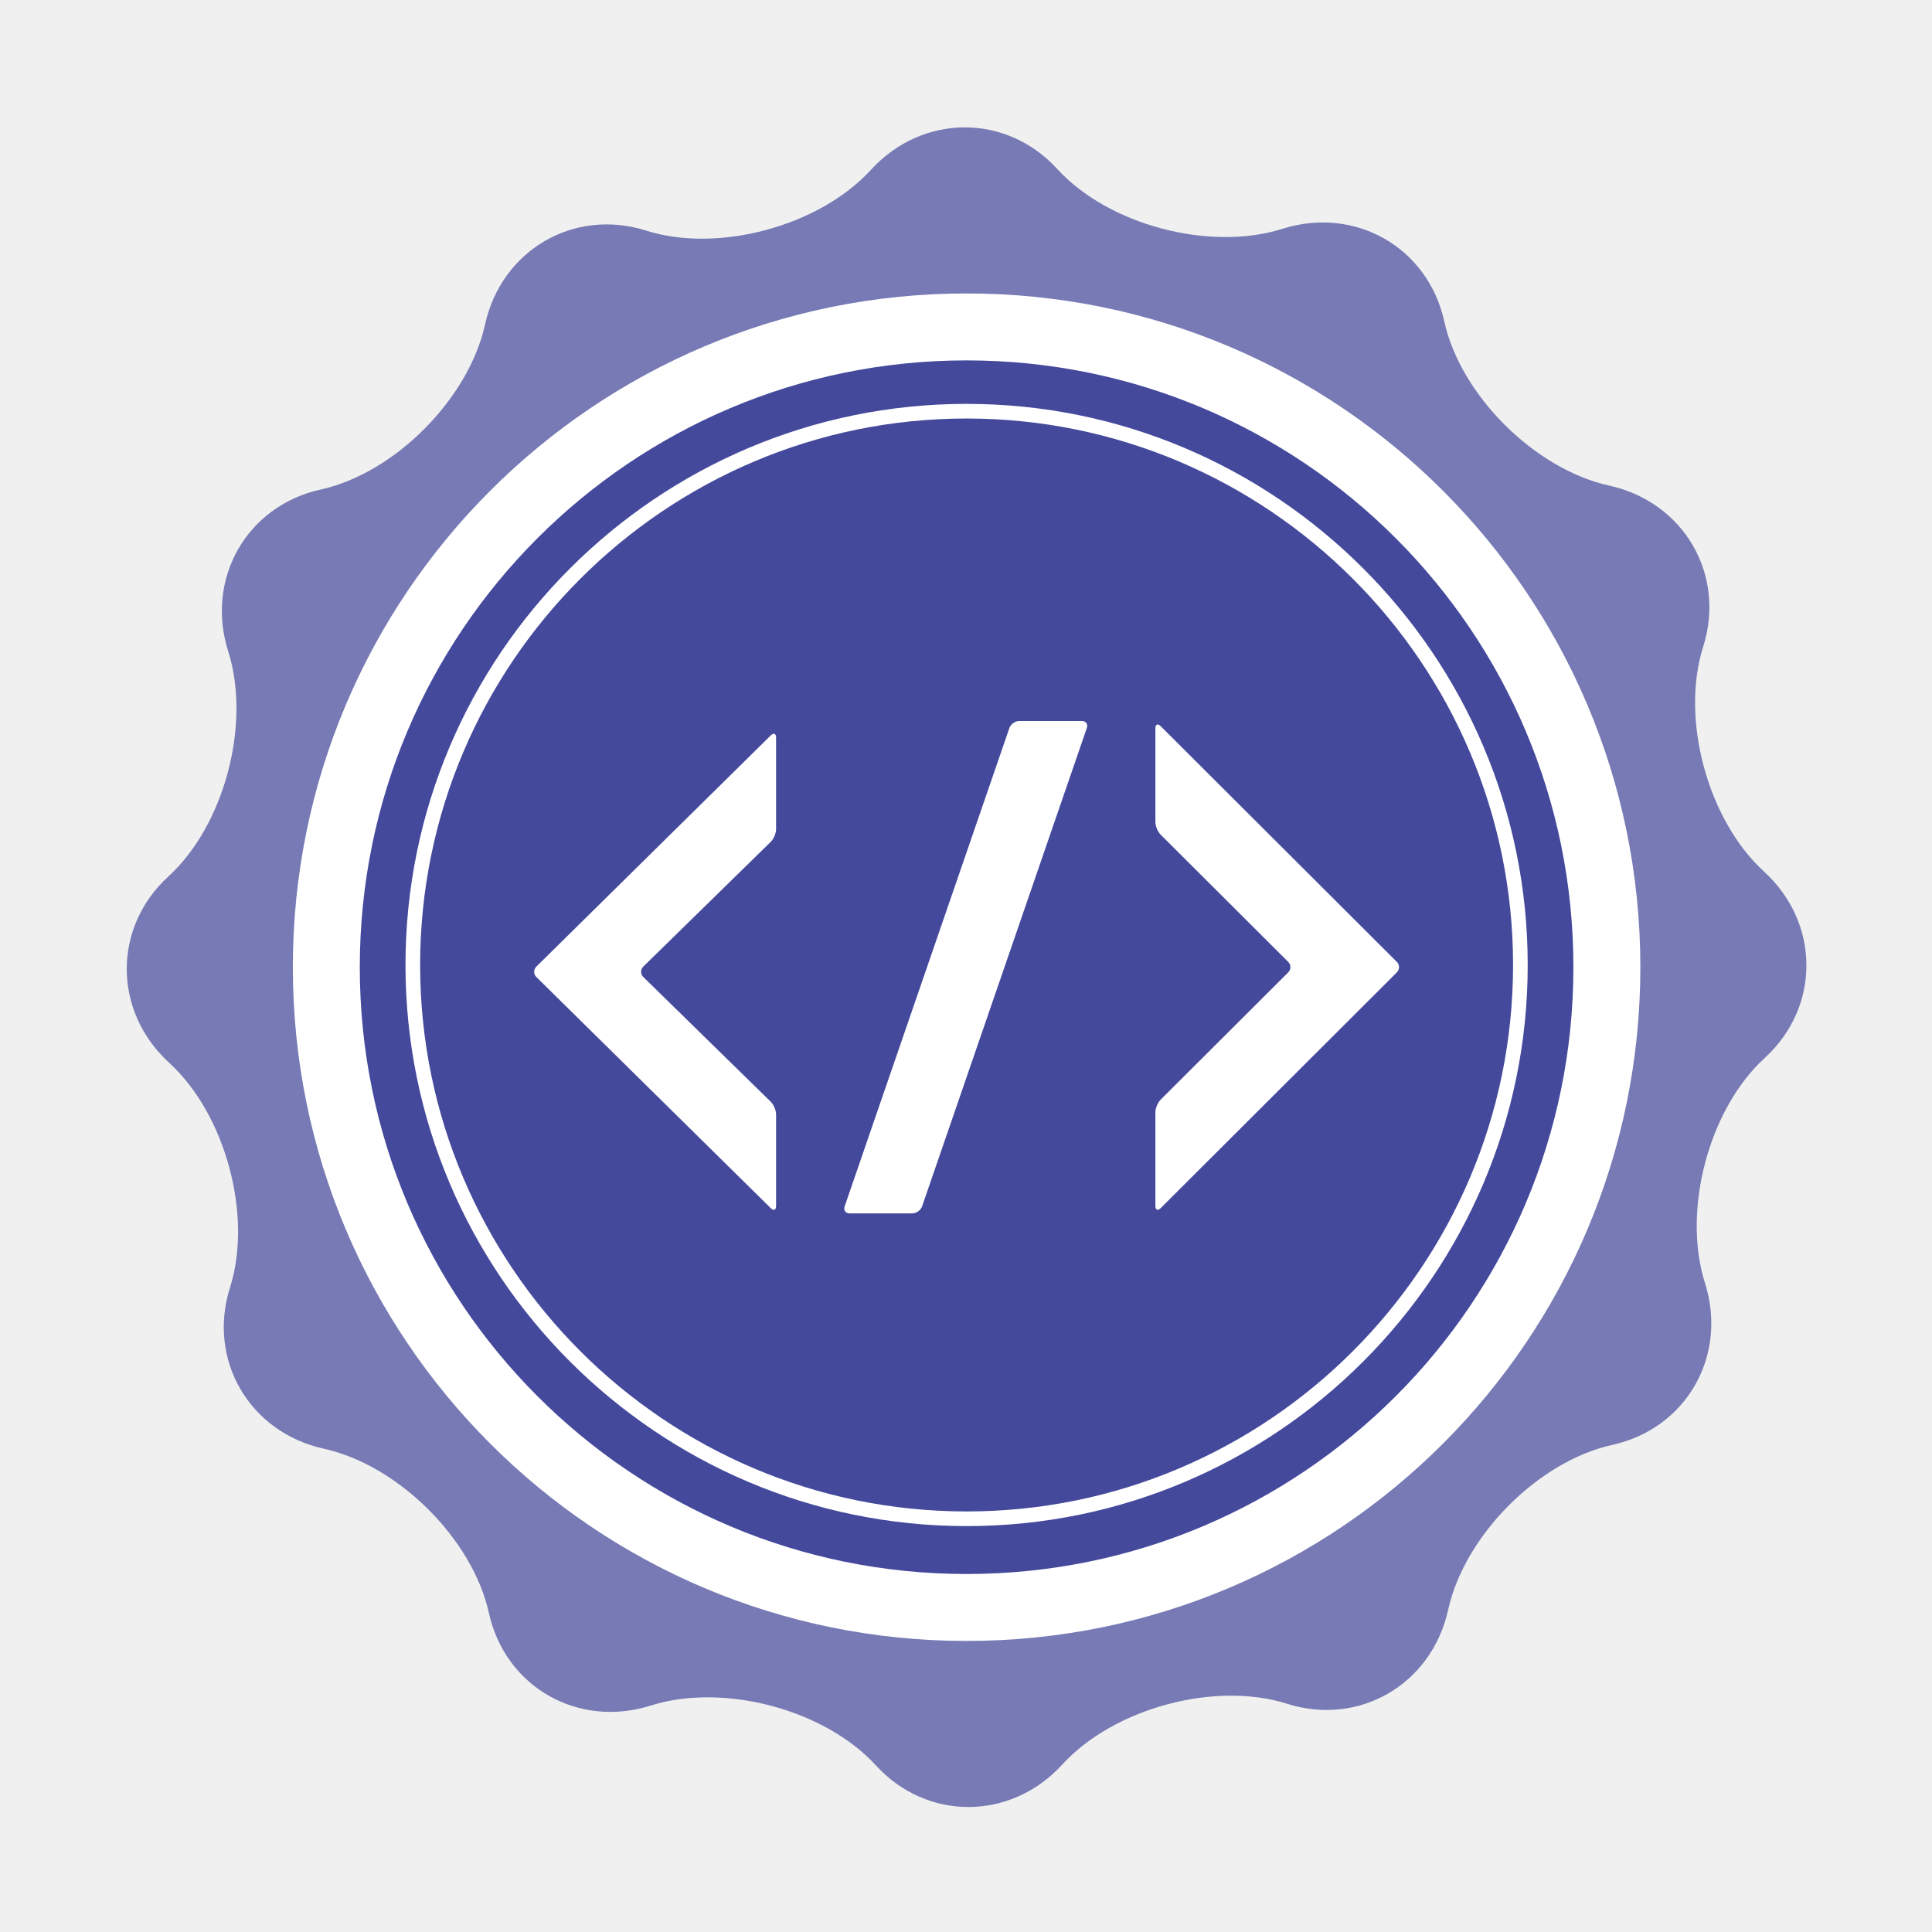
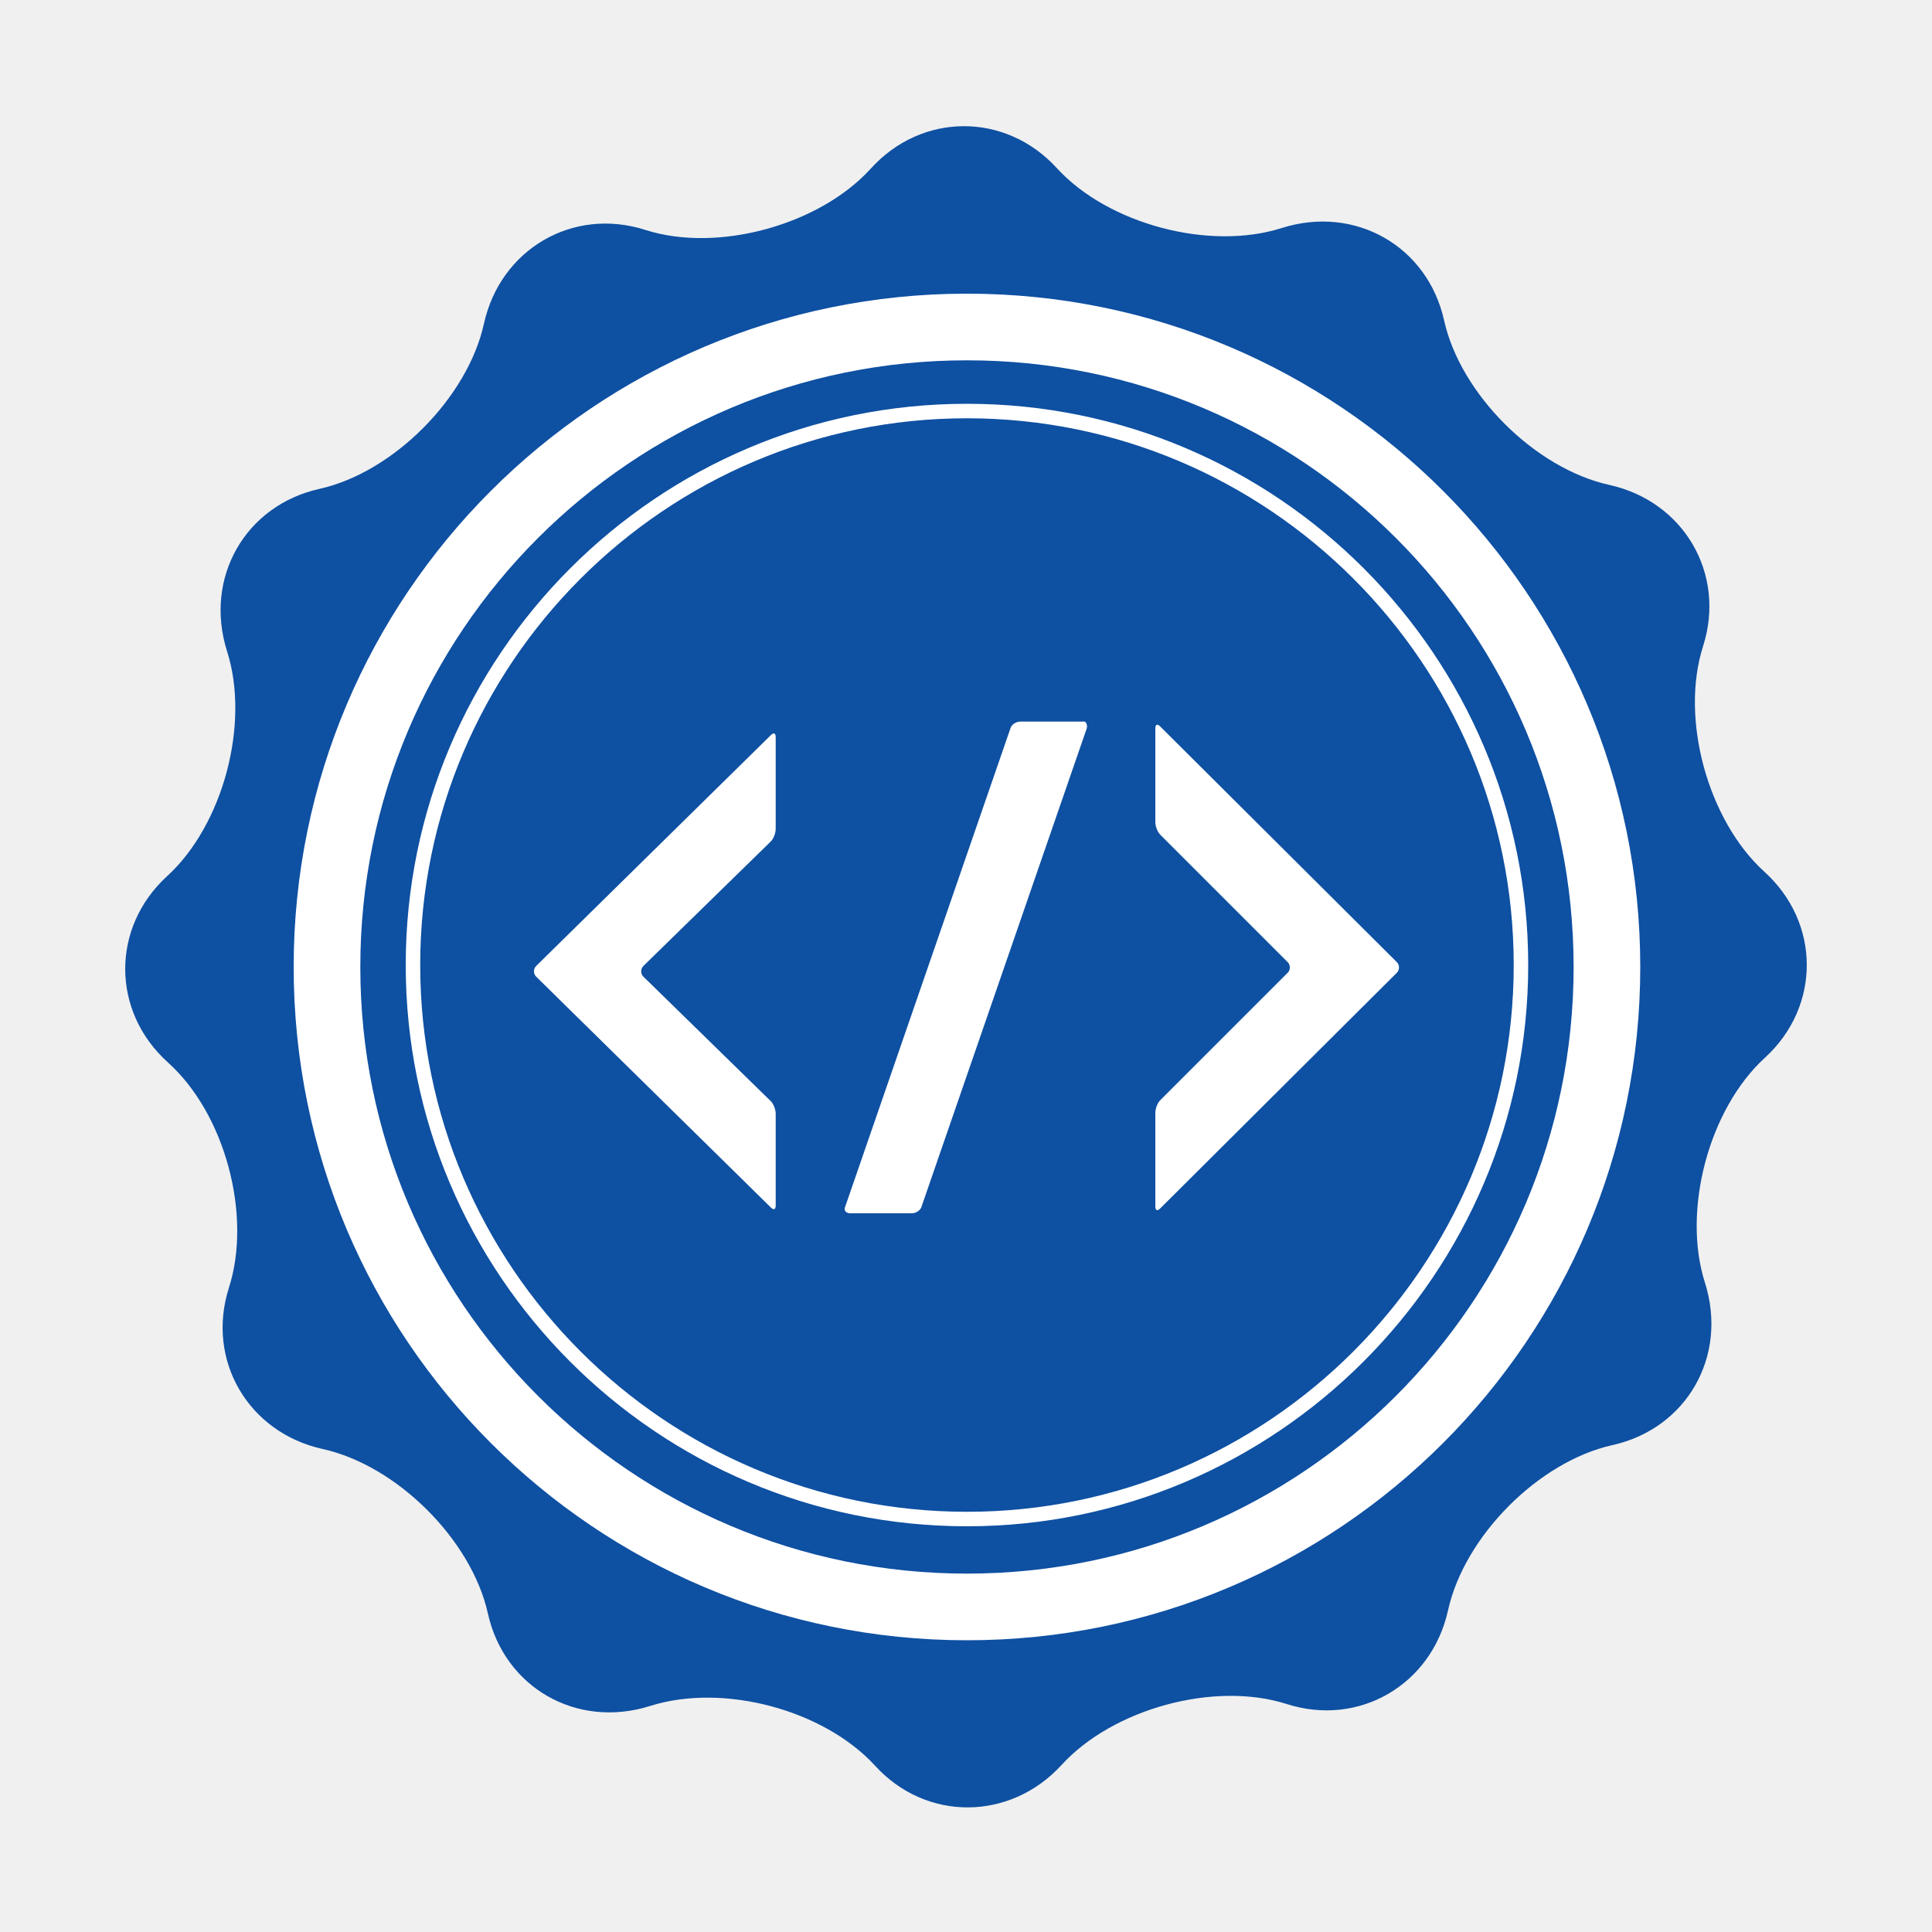
- <svg xmlns="http://www.w3.org/2000/svg" version="1.1" id="Layer_1" x="0px" y="0px" viewBox="0 0 200 200" xml:space="preserve">
+ <svg xmlns="http://www.w3.org/2000/svg" version="1.1" id="Layer_1" x="0px" y="0px" viewBox="0 0 200 200" style="enable-background:new 0 0 200 200;" xml:space="preserve">
+   <style type="text/css">
+ 	.st0{fill:#0E50A2;}
+ 	.st1{fill:#FFFFFF;}
+ </style>
  <g>
    <g>
-       <path fill="#777AB4" d="M182.683,109.52c5.786-5.289,5.751-13.974-0.078-19.301c-5.83-5.33-8.661-15.802-6.293-23.271    c2.368-7.468-2.004-14.972-9.717-16.675c-7.711-1.699-15.399-9.352-17.085-17.003c-1.684-7.654-9.222-11.966-16.751-9.584    c-7.529,2.385-18.015-0.399-23.302-6.183c-5.286-5.786-13.971-5.751-19.298,0.078c-5.327,5.827-15.799,8.659-23.27,6.292    c-7.471-2.366-14.974,2.007-16.676,9.717c-1.699,7.707-9.351,15.394-17.005,17.082c-7.654,1.685-11.967,9.223-9.584,16.752    c2.384,7.528-0.399,18.009-6.185,23.3c-5.786,5.286-5.751,13.971,0.077,19.298c5.828,5.327,8.659,15.801,6.292,23.271    c-2.366,7.474,2.006,14.977,9.717,16.678c7.711,1.698,15.399,9.352,17.087,17.006c1.685,7.651,9.224,11.965,16.751,9.582    c7.527-2.383,18.012,0.399,23.3,6.186c5.288,5.785,13.973,5.749,19.299-0.077c5.328-5.832,15.799-8.664,23.271-6.296    c7.473,2.365,14.975-2.005,16.676-9.718c1.7-7.713,9.353-15.399,17.006-17.082c7.655-1.689,11.967-9.225,9.582-16.755    C174.114,125.291,176.898,114.805,182.683,109.52z" />
+       <path class="st0" d="M182.7,109.5c5.8-5.3,5.8-14-0.1-19.3c-5.8-5.3-8.7-15.8-6.3-23.3s-2-15-9.7-16.7s-15.4-9.4-17.1-17    c-1.7-7.7-9.2-12-16.8-9.6c-7.5,2.4-18-0.4-23.3-6.2s-14-5.8-19.3,0.1c-5.3,5.8-15.8,8.7-23.3,6.3s-15,2-16.7,9.7    s-9.4,15.4-17,17.1c-7.7,1.7-12,9.2-9.6,16.8c2.4,7.5-0.4,18-6.2,23.3s-5.8,14,0.1,19.3s8.7,15.8,6.3,23.3s2,15,9.7,16.7    s15.4,9.4,17.1,17c1.7,7.7,9.2,12,16.8,9.6s18,0.4,23.3,6.2s14,5.7,19.3-0.1s15.8-8.7,23.3-6.3s15-2,16.7-9.7s9.4-15.4,17-17.1    c7.7-1.7,12-9.2,9.6-16.8C174.1,125.3,176.9,114.8,182.7,109.5z" />
    </g>
    <g>
-       <circle fill="#FFFFFF" cx="100.062" cy="100.124" r="69.747" />
+       <circle class="st1" cx="100.1" cy="100.1" r="69.7" />
    </g>
    <g>
-       <circle fill="#44499C" cx="100.062" cy="100.124" r="62.816" />
+       <circle class="st0" cx="100.1" cy="100.1" r="62.8" />
    </g>
    <g>
-       <path fill="#FFFFFF" d="M100.062,157.981c-32.029,0-58.086-26.057-58.086-58.086s26.057-58.086,58.086-58.086    s58.086,26.057,58.086,58.086S132.09,157.981,100.062,157.981z M100.062,43.324c-31.193,0-56.57,25.377-56.57,56.57    s25.377,56.57,56.57,56.57c31.193,0,56.57-25.377,56.57-56.57S131.255,43.324,100.062,43.324z" />
+       <path class="st1" d="M100.1,158C68,158,42,131.9,42,99.9s26-58.1,58.1-58.1s58.1,26.1,58.1,58.1S132.1,158,100.1,158z M100.1,43.3    c-31.2,0-56.6,25.4-56.6,56.6s25.4,56.6,56.6,56.6s56.6-25.4,56.6-56.6S131.3,43.3,100.1,43.3z" />
    </g>
    <g>
-       <path fill="#FFFFFF" d="M80.339,85.843c0,0.422-0.247,1.007-0.548,1.302l-13.2,12.918c-0.301,0.295-0.301,0.778,0,1.073    l13.2,12.918c0.301,0.295,0.548,0.881,0.548,1.302v9.486c0,0.422-0.246,0.525-0.547,0.228L55.522,101.14    c-0.301-0.297-0.301-0.781,0-1.077l24.271-23.937c0.301-0.297,0.547-0.193,0.547,0.228V85.843z" />
-       <path fill="#FFFFFF" d="M112.508,75.363l-17.055,49.522c-0.137,0.398-0.595,0.725-1.016,0.725h-6.483    c-0.422,0-0.654-0.326-0.517-0.725l17.055-49.522c0.137-0.398,0.595-0.725,1.016-0.725h6.483    C112.412,74.637,112.645,74.963,112.508,75.363z" />
-       <path fill="#FFFFFF" d="M144.604,100.66l-24.456,24.409c-0.298,0.298-0.542,0.196-0.542-0.225v-9.699    c0-0.422,0.244-1.01,0.542-1.308l13.209-13.177c0.298-0.298,0.298-0.785,0-1.083l-13.209-13.176    c-0.298-0.298-0.542-0.887-0.542-1.308v-9.699c0-0.422,0.244-0.523,0.542-0.225l24.456,24.408    C144.902,99.875,144.902,100.362,144.604,100.66z" />
+       <path class="st1" d="M80.3,85.8c0,0.4-0.2,1-0.5,1.3L66.6,100c-0.3,0.3-0.3,0.8,0,1.1L79.8,114c0.3,0.3,0.5,0.9,0.5,1.3v9.5    c0,0.4-0.2,0.5-0.5,0.2l-24.3-23.9c-0.3-0.3-0.3-0.8,0-1.1l24.3-23.9c0.3-0.3,0.5-0.2,0.5,0.2V85.8L80.3,85.8z" />
+       <path class="st1" d="M112.5,75.4l-17.1,49.5c-0.1,0.4-0.6,0.7-1,0.7H88c-0.4,0-0.7-0.3-0.5-0.7l17.1-49.5c0.1-0.4,0.6-0.7,1-0.7    h6.5C112.4,74.6,112.6,75,112.5,75.4z" />
+       <path class="st1" d="M144.6,100.7l-24.5,24.4c-0.3,0.3-0.5,0.2-0.5-0.2v-9.7c0-0.4,0.2-1,0.5-1.3l13.2-13.2c0.3-0.3,0.3-0.8,0-1.1    l-13.2-13.2c-0.3-0.3-0.5-0.9-0.5-1.3v-9.7c0-0.4,0.2-0.5,0.5-0.2l24.5,24.4C144.9,99.9,144.9,100.4,144.6,100.7z" />
    </g>
  </g>
</svg>
